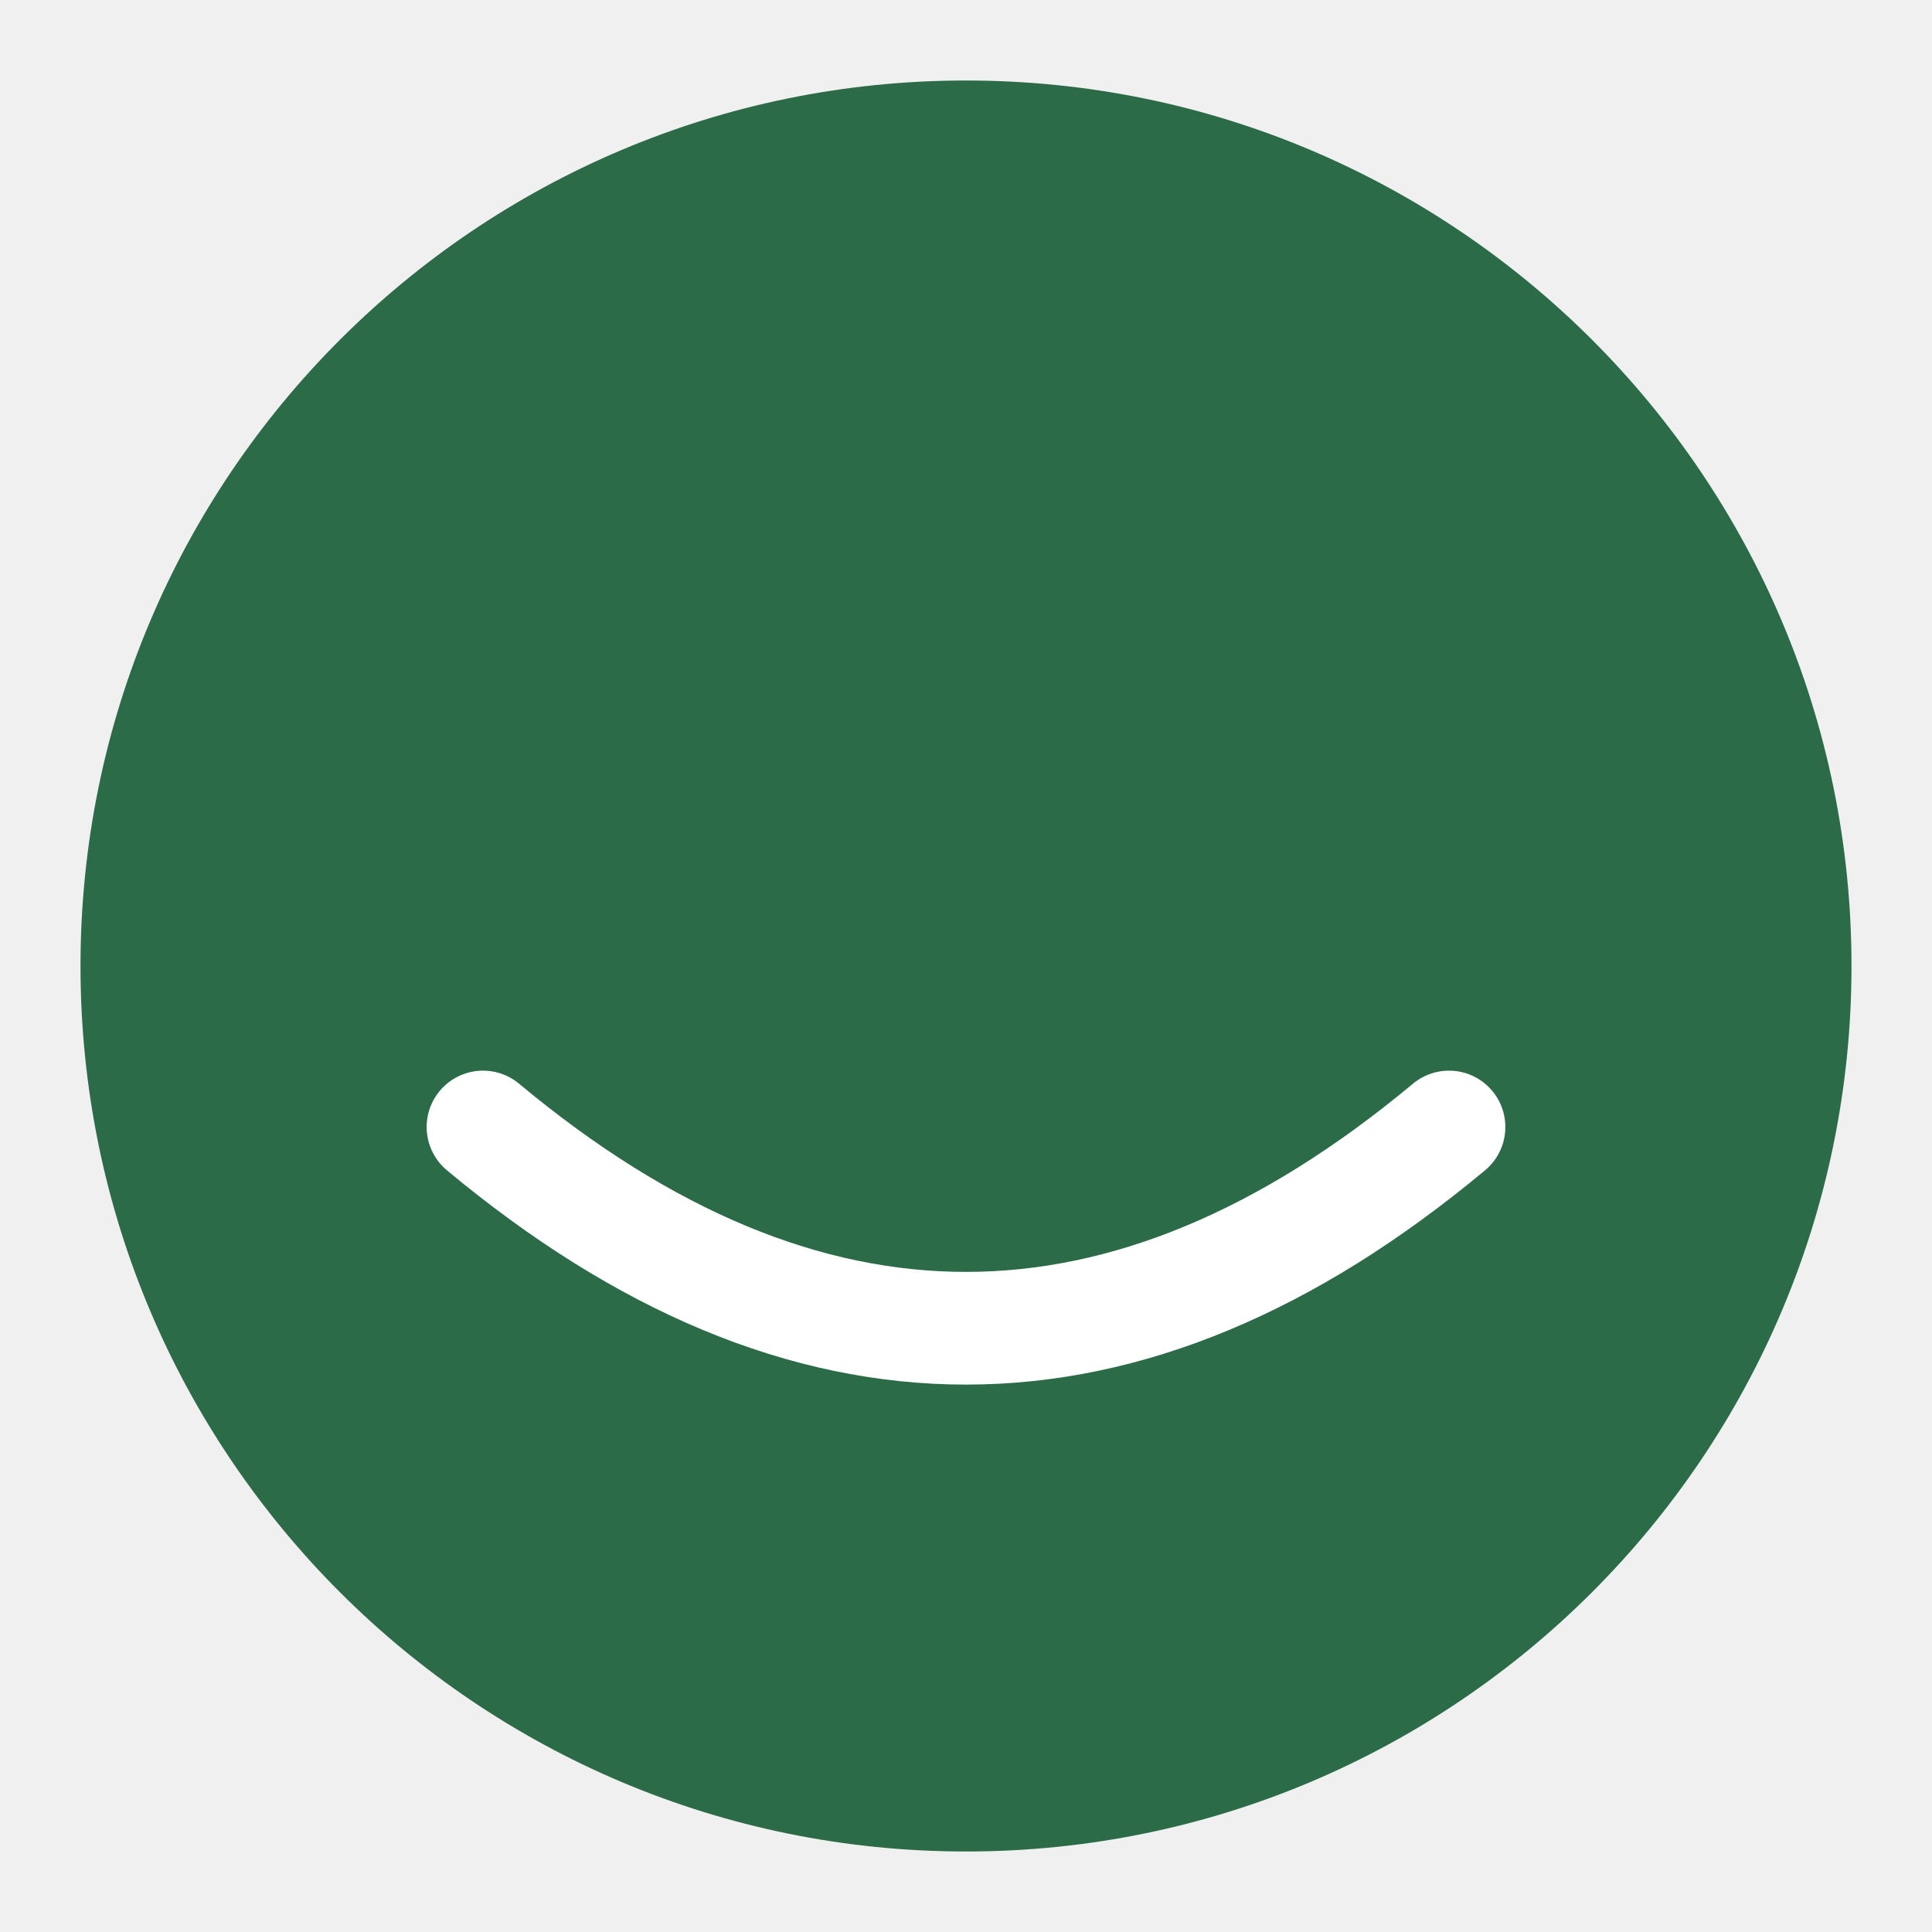
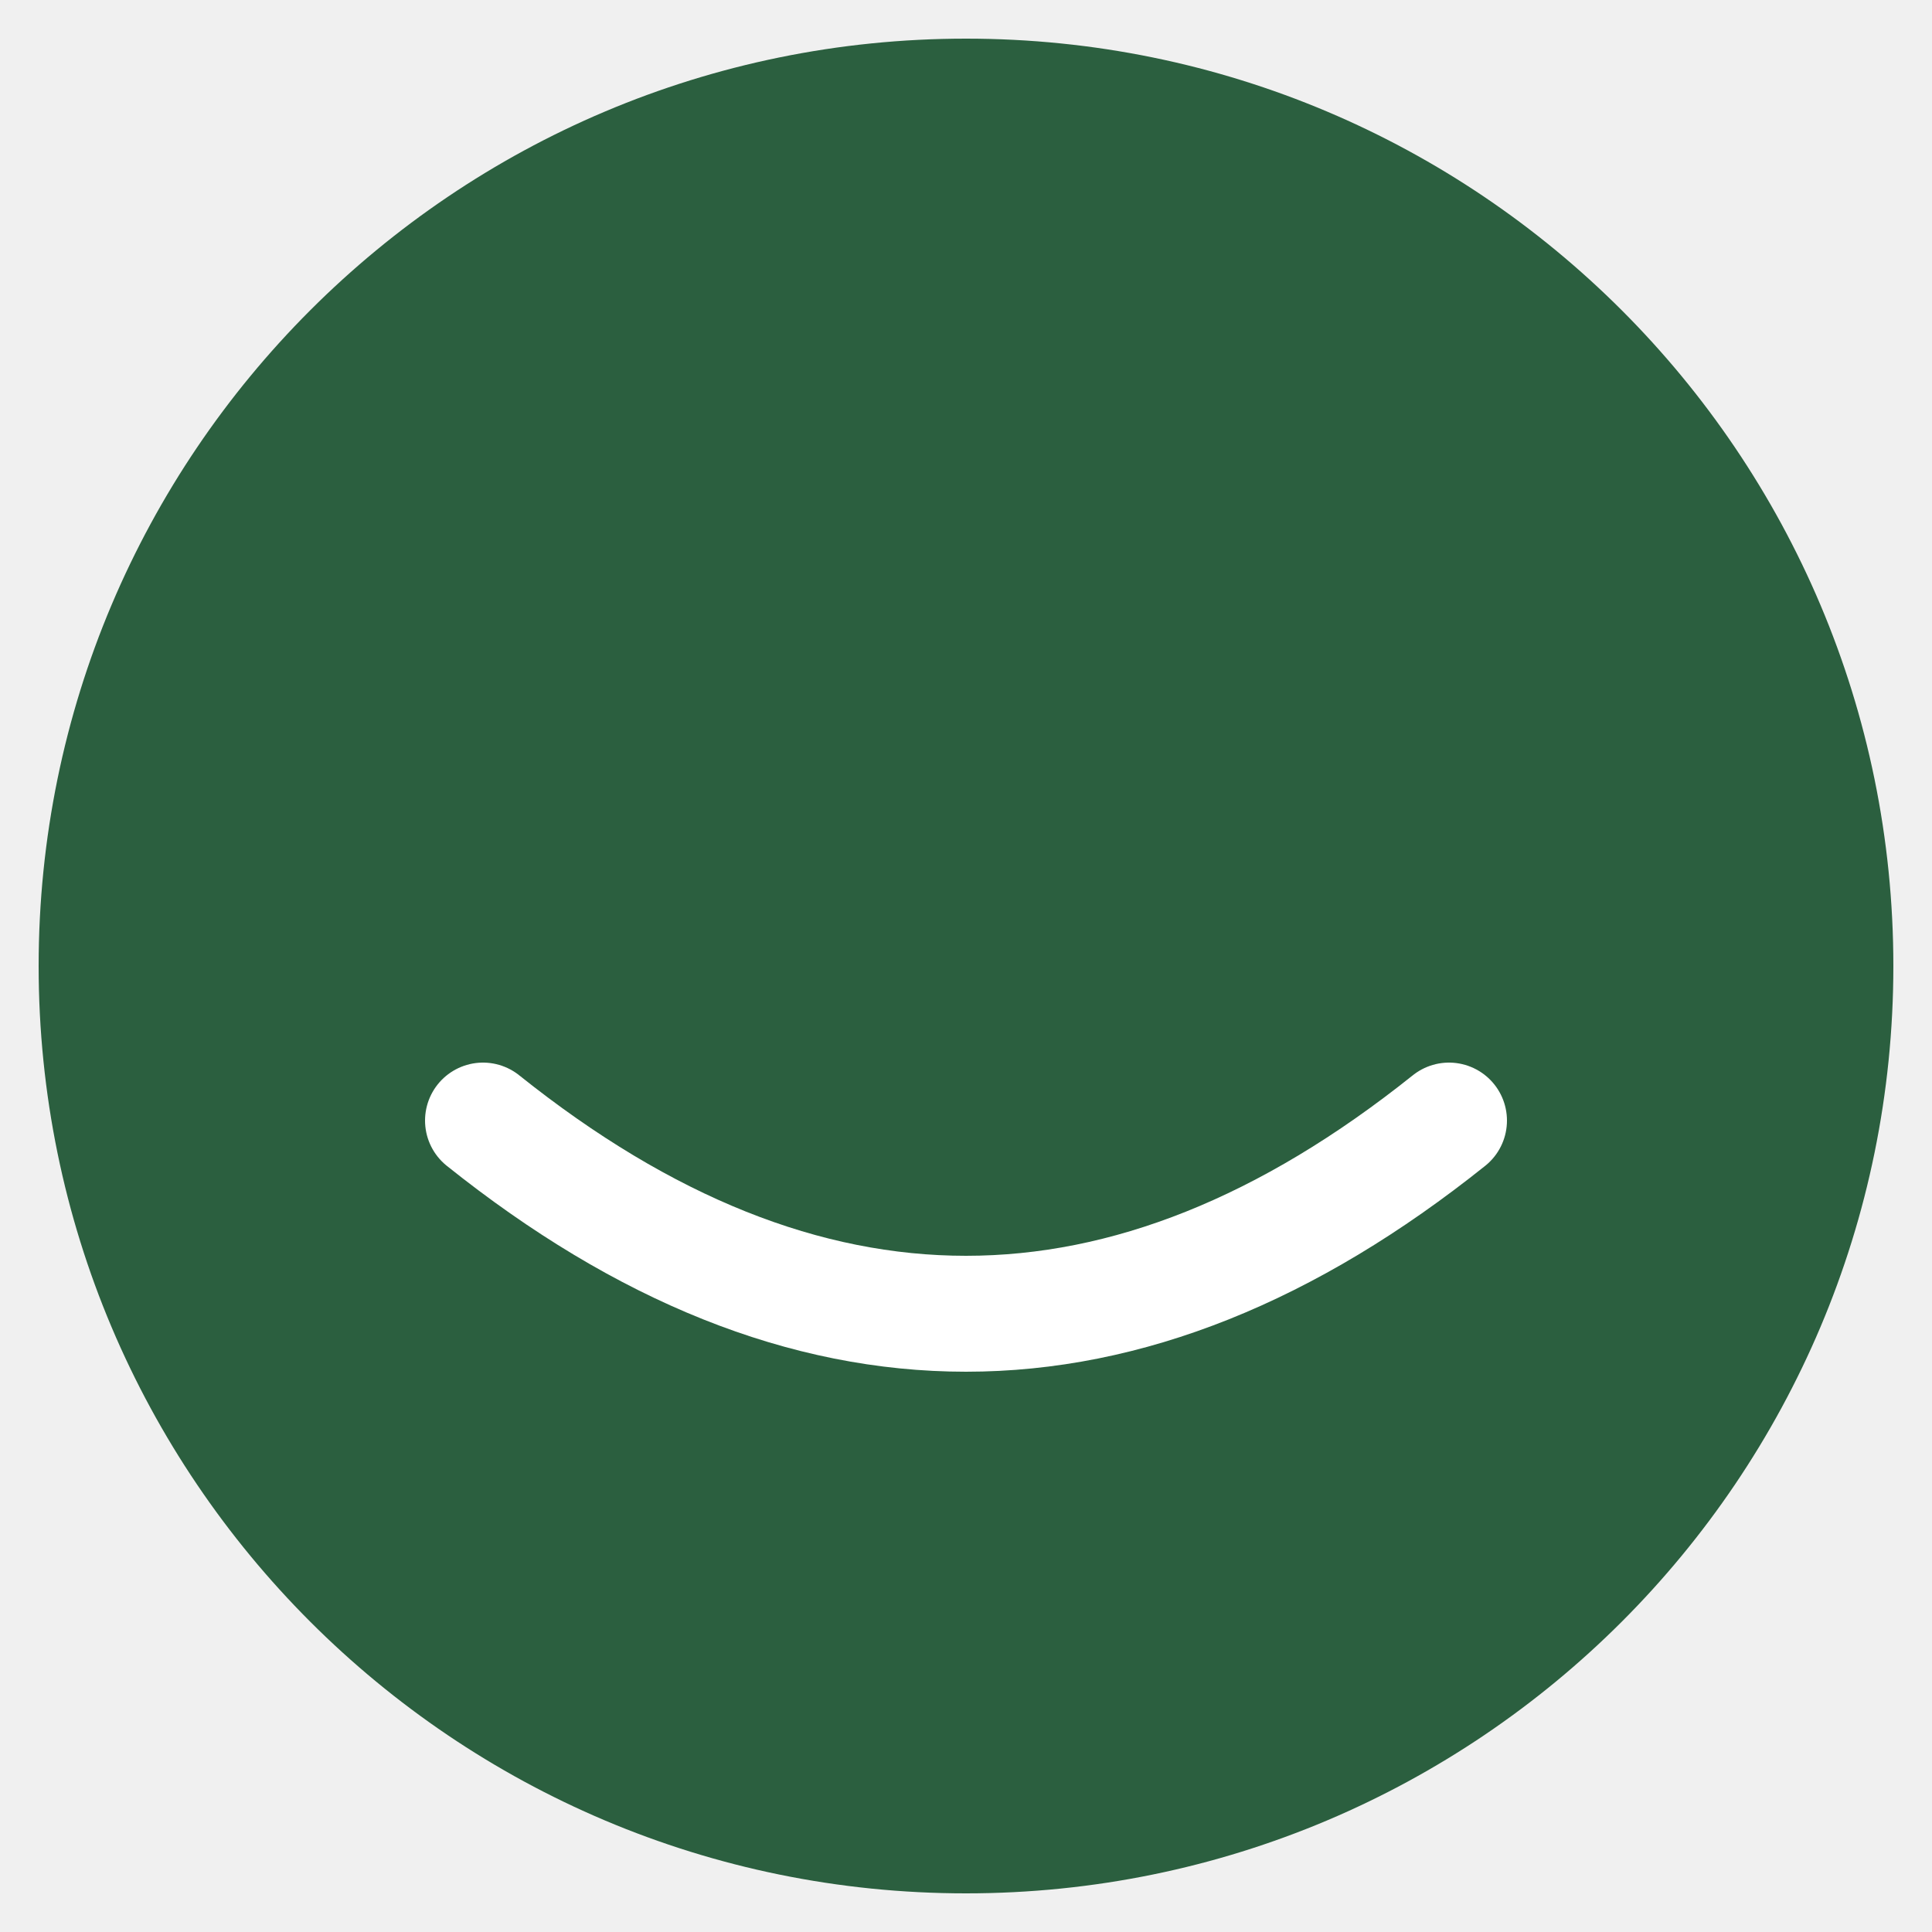
- <svg xmlns="http://www.w3.org/2000/svg" viewBox="0 0 120 120" fill="none">
-   <circle cx="60" cy="60" r="55" fill="#2B6B47" />
-   <path d="M 30 70 Q 60 95 90 70" stroke="white" stroke-width="7" fill="none" stroke-linecap="round" />
+ <svg xmlns="http://www.w3.org/2000/svg" viewBox="0 0 100 100" fill="none">
+   <circle cx="50" cy="50" r="48" fill="#2B5F3F" />
+   <path d="M 25 58 Q 50 78 75 58" stroke="white" stroke-width="6" fill="none" stroke-linecap="round" />
</svg>
